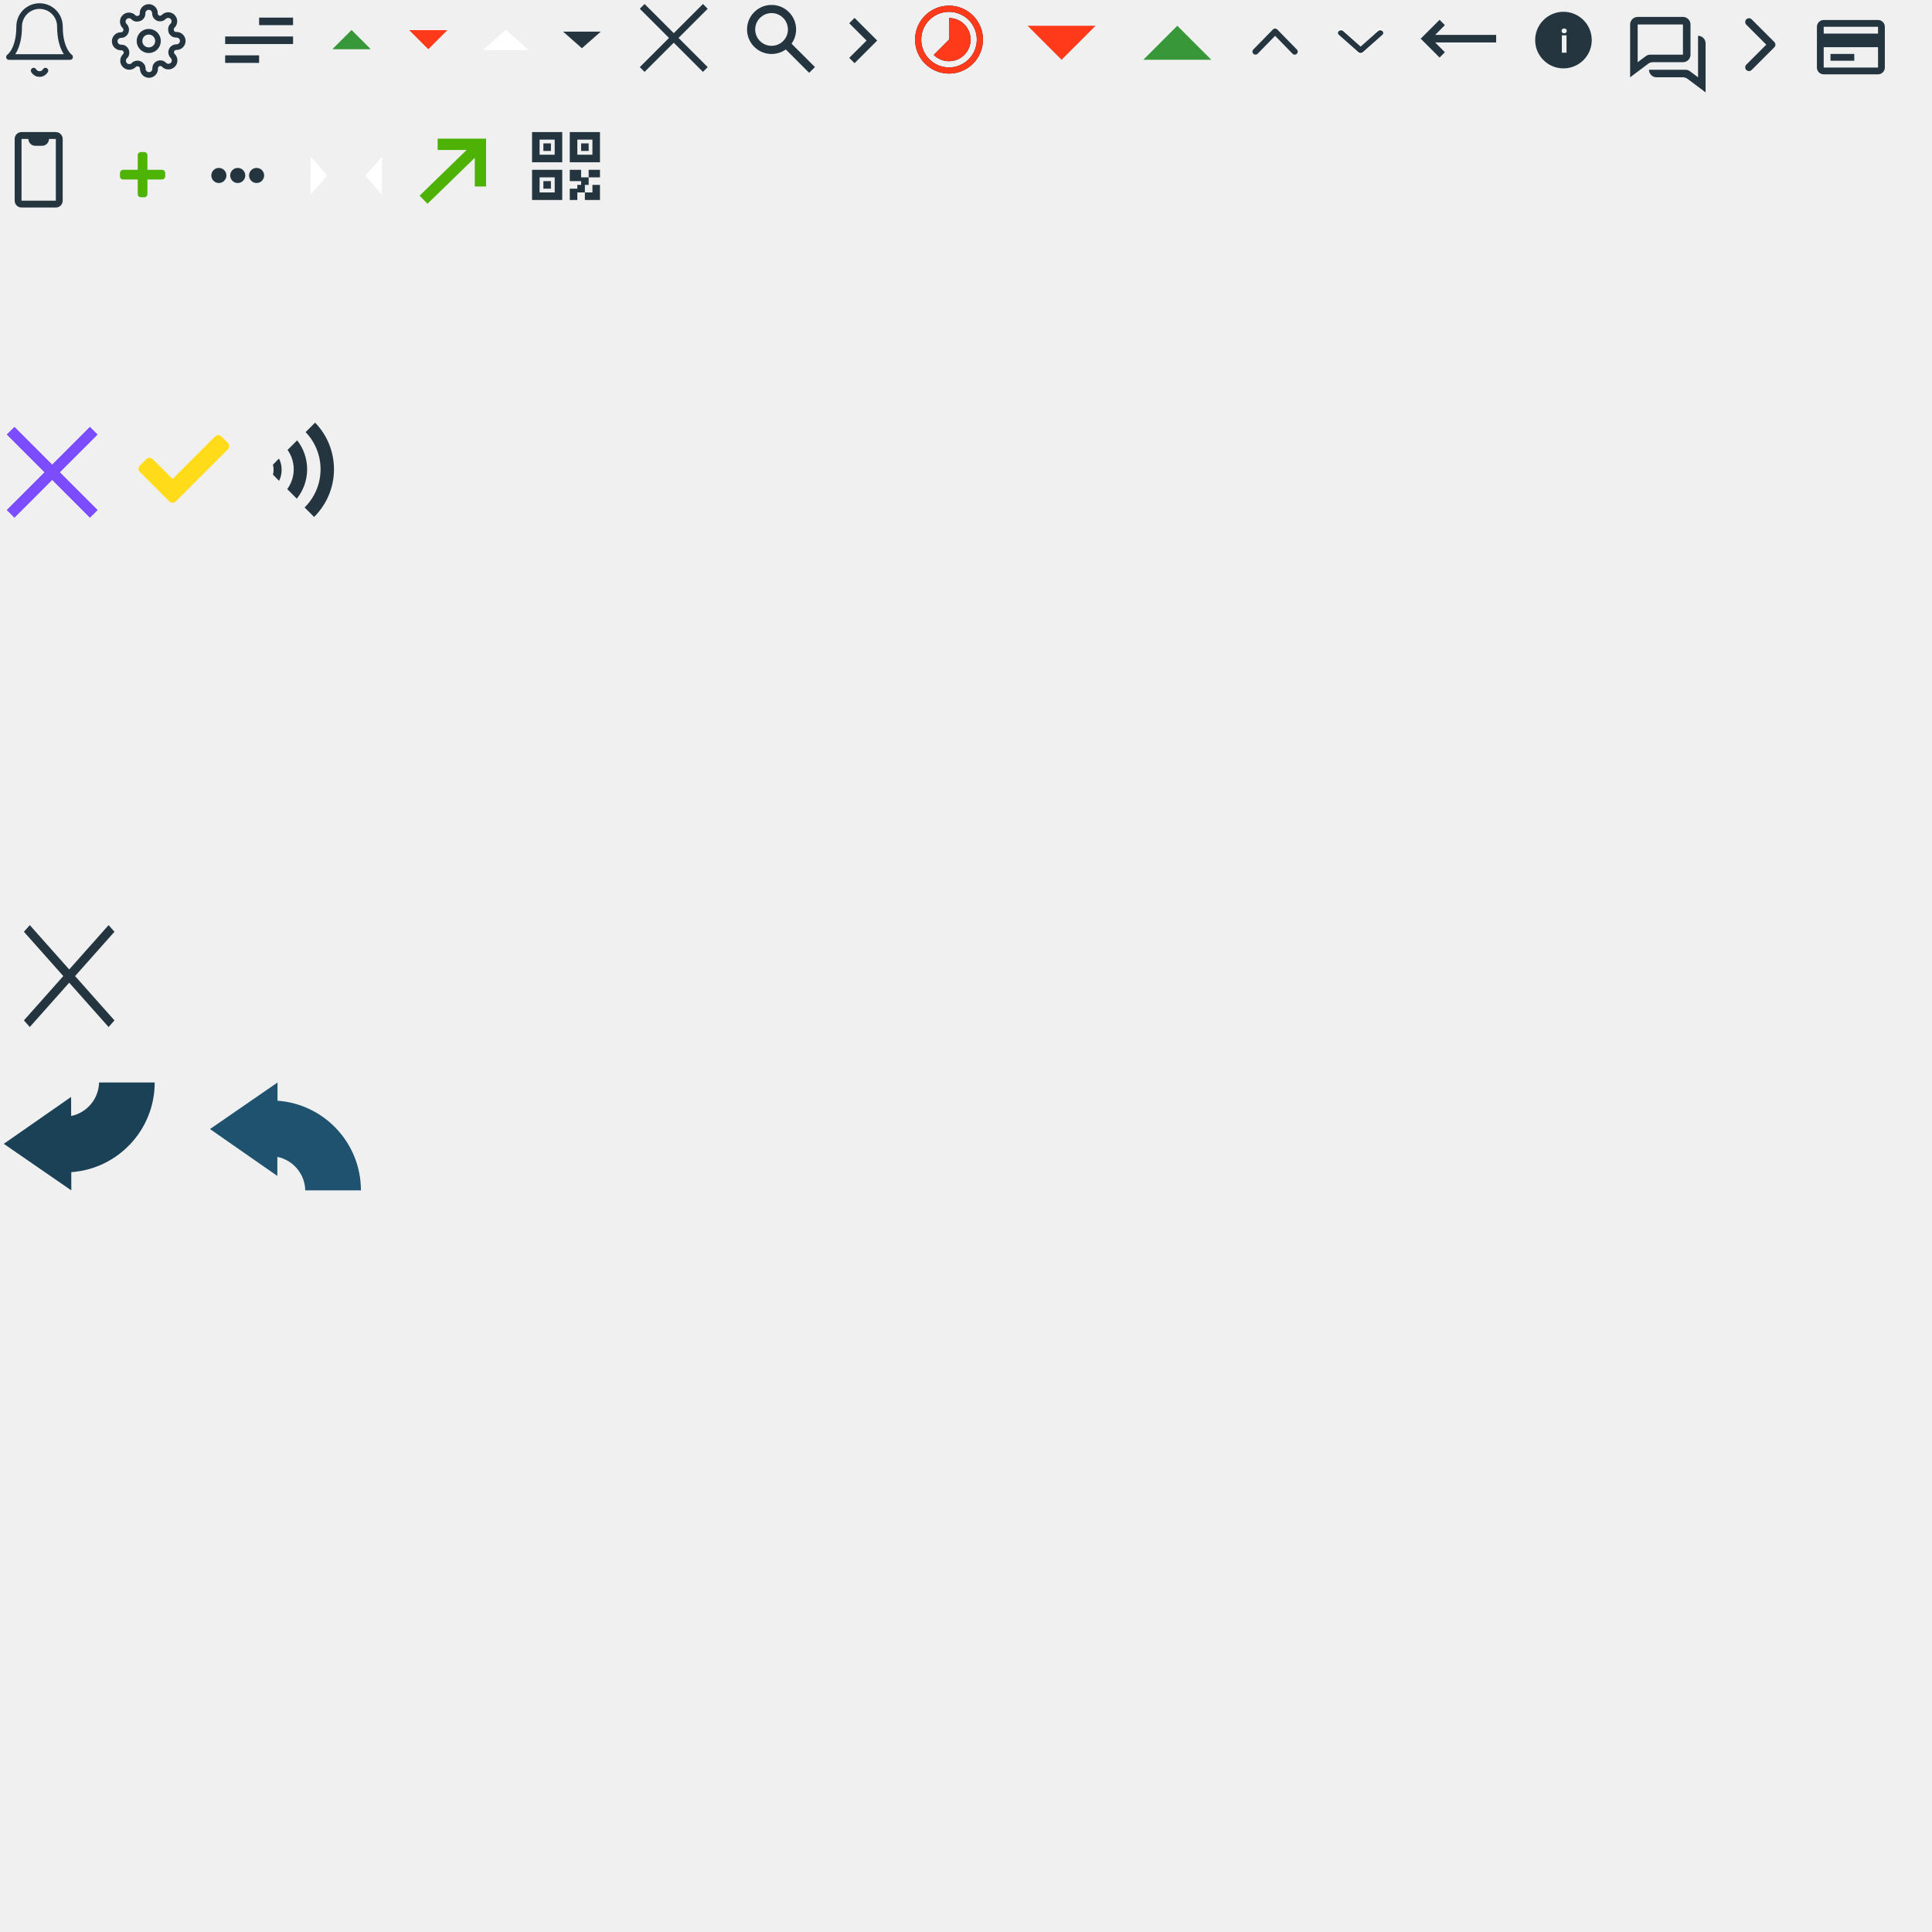
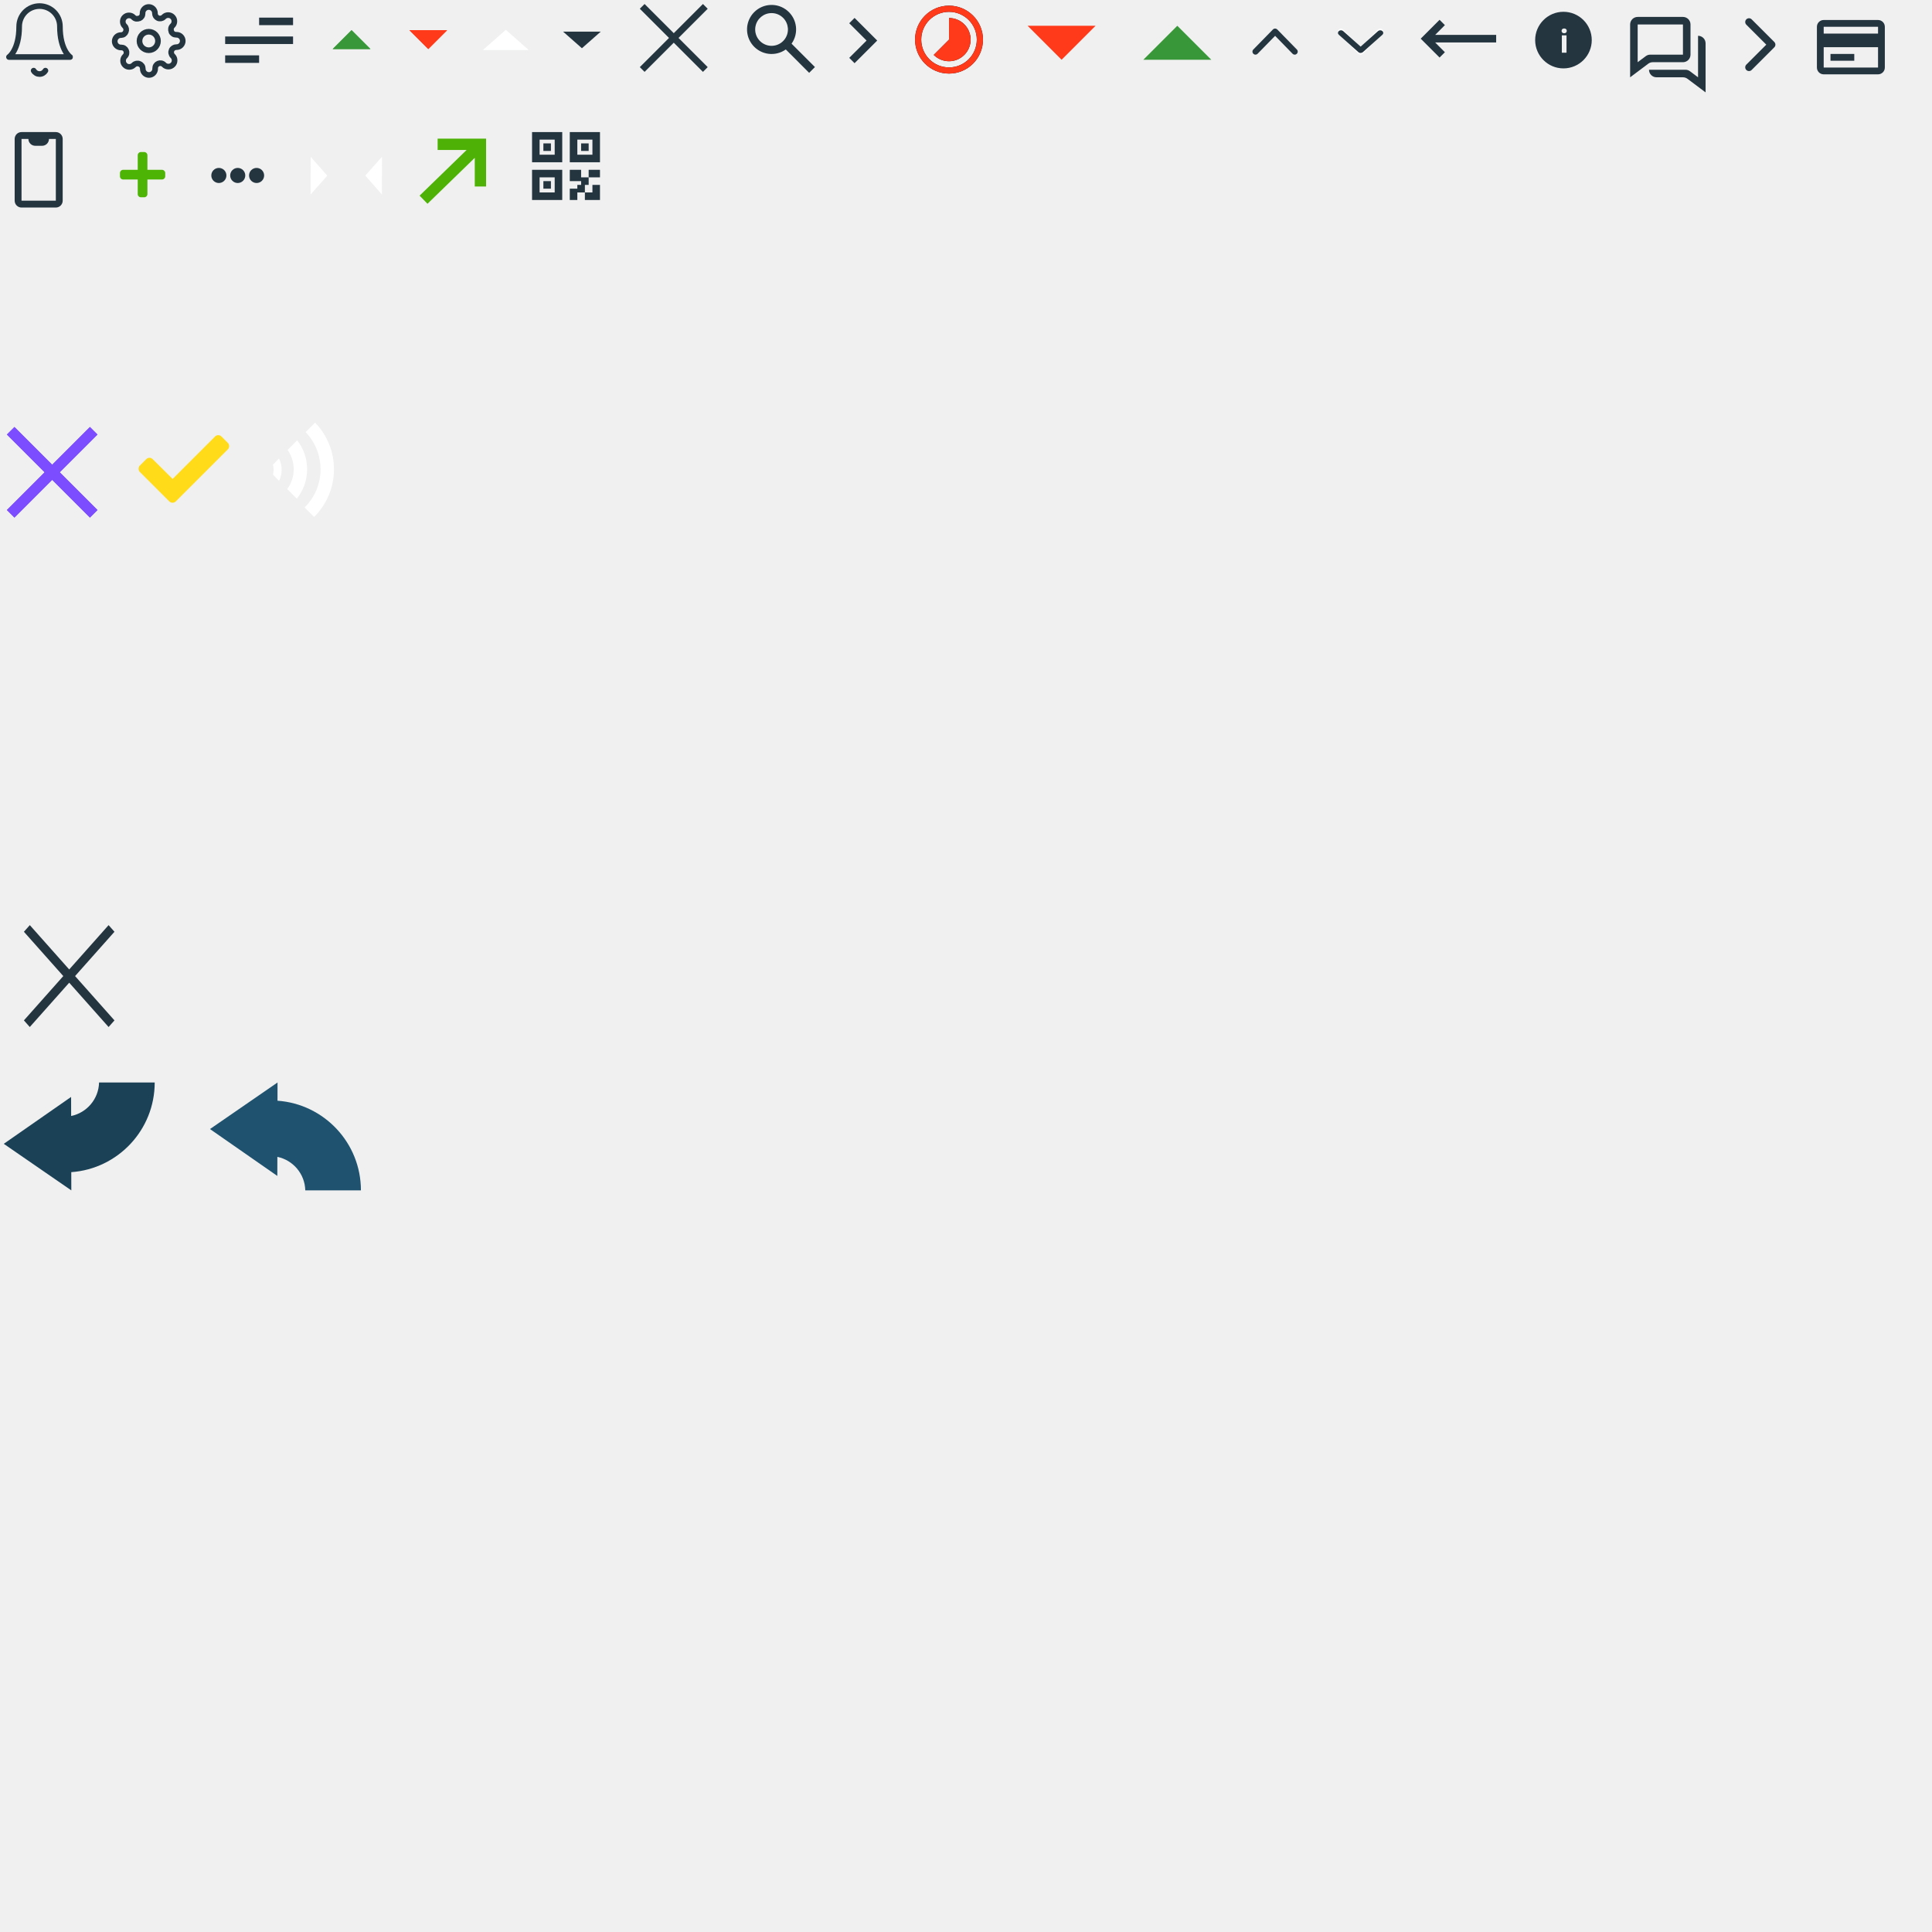
<svg xmlns="http://www.w3.org/2000/svg" version="1.1" id="Layer_1" x="0px" y="0px" width="512px" height="512px" viewBox="0 0 512 512" enable-background="new 0 0 512 512" xml:space="preserve">
-   <rect x="0" display="none" fill="#B5B5B5" width="512" height="512" />
+   <rect display="none" fill="#B5B5B5" width="512" height="512" />
  <g>
    <path fill="none" stroke="#FAFCFE" stroke-width="1.5" stroke-linecap="round" stroke-linejoin="round" d="M15.88,7.01   c0-1.43-0.57-2.81-1.58-3.82s-2.39-1.58-3.82-1.58S7.67,2.18,6.66,3.19C5.65,4.21,5.08,5.58,5.08,7.01c0,6.3-2.7,8.1-2.7,8.1h16.2   C18.58,15.12,15.88,13.32,15.88,7.01z" />
    <path fill="none" stroke="#FAFCFE" stroke-width="1.5" stroke-linecap="round" stroke-linejoin="round" d="M12.04,18.72   c-0.16,0.271-0.39,0.5-0.66,0.66s-0.58,0.24-0.9,0.24s-0.63-0.08-0.9-0.24S9.08,19,8.92,18.72" />
  </g>
  <g>
    <path fill="none" stroke="#FAFCFE" stroke-width="1.5" stroke-linecap="round" stroke-linejoin="round" d="M39.42,13.31   c1.36,0,2.45-1.1,2.45-2.45c0-1.36-1.1-2.45-2.45-2.45c-1.36,0-2.45,1.1-2.45,2.45C36.96,12.21,38.06,13.31,39.42,13.31z" />
    <path fill="none" stroke="#FAFCFE" stroke-width="1.5" stroke-linecap="round" stroke-linejoin="round" d="M45.47,13.31   c-0.11,0.25-0.14,0.52-0.09,0.79s0.17,0.51,0.36,0.7l0.05,0.05c0.15,0.15,0.27,0.33,0.36,0.53c0.08,0.2,0.12,0.41,0.12,0.63   c0,0.22-0.04,0.43-0.12,0.63c-0.08,0.2-0.2,0.38-0.36,0.53c-0.15,0.15-0.33,0.27-0.53,0.36c-0.2,0.08-0.41,0.12-0.63,0.12   S44.2,17.61,44,17.53s-0.38-0.2-0.53-0.36l-0.05-0.05c-0.19-0.19-0.44-0.32-0.7-0.36c-0.27-0.05-0.54-0.02-0.79,0.09   c-0.24,0.1-0.45,0.28-0.59,0.5c-0.15,0.22-0.22,0.48-0.22,0.74v0.14c0,0.43-0.17,0.85-0.48,1.16s-0.72,0.48-1.16,0.48   c-0.43,0-0.85-0.17-1.16-0.48s-0.48-0.72-0.48-1.16v-0.07c-0.01-0.27-0.09-0.53-0.25-0.75s-0.38-0.39-0.63-0.48   c-0.25-0.11-0.52-0.14-0.79-0.09s-0.51,0.17-0.7,0.36l-0.05,0.05c-0.15,0.15-0.33,0.27-0.53,0.36c-0.2,0.08-0.41,0.12-0.63,0.12   s-0.43-0.04-0.63-0.12s-0.38-0.2-0.53-0.36c-0.15-0.15-0.27-0.33-0.36-0.53c-0.08-0.2-0.12-0.41-0.12-0.63   c0-0.22,0.04-0.43,0.12-0.63c0.08-0.2,0.2-0.38,0.36-0.53l0.05-0.05c0.19-0.19,0.32-0.44,0.36-0.7c0.05-0.27,0.02-0.54-0.09-0.79   c-0.1-0.24-0.28-0.45-0.5-0.59c-0.22-0.15-0.48-0.22-0.74-0.22h-0.14c-0.43,0-0.85-0.17-1.16-0.48s-0.48-0.72-0.48-1.16   c0-0.43,0.17-0.85,0.48-1.16c0.31-0.31,0.72-0.48,1.16-0.48h0.07c0.27-0.01,0.53-0.09,0.75-0.25s0.39-0.38,0.48-0.63   c0.11-0.25,0.14-0.52,0.09-0.79s-0.17-0.51-0.36-0.7l-0.05-0.05c-0.15-0.15-0.27-0.33-0.36-0.53c-0.08-0.2-0.12-0.41-0.12-0.63   c0-0.22,0.04-0.43,0.12-0.63c0.08-0.2,0.2-0.38,0.36-0.53c0.15-0.15,0.33-0.27,0.53-0.36c0.2-0.08,0.41-0.12,0.63-0.12   s0.43,0.04,0.63,0.12s0.38,0.2,0.53,0.36l0.05,0.05c0.19,0.19,0.44,0.32,0.7,0.36c0.29,0.03,0.56,0,0.81-0.11h0.07   c0.24-0.1,0.45-0.28,0.59-0.5c0.15-0.22,0.22-0.48,0.22-0.74V3.49c0-0.43,0.17-0.85,0.48-1.16s0.72-0.48,1.16-0.48   c0.43,0,0.85,0.17,1.16,0.48s0.48,0.72,0.48,1.16v0.07c0,0.26,0.08,0.52,0.22,0.74c0.15,0.22,0.35,0.39,0.59,0.5   c0.25,0.11,0.52,0.14,0.79,0.09c0.27-0.05,0.51-0.17,0.7-0.36l0.05-0.05c0.15-0.15,0.33-0.27,0.53-0.36C44.14,4.04,44.35,4,44.57,4   S45,4.04,45.2,4.12s0.38,0.2,0.53,0.36c0.15,0.15,0.27,0.33,0.36,0.53c0.08,0.2,0.12,0.41,0.12,0.63c0,0.22-0.04,0.43-0.12,0.63   c-0.08,0.2-0.2,0.38-0.36,0.53l-0.05,0.05c-0.19,0.19-0.32,0.44-0.36,0.7c-0.05,0.27-0.02,0.54,0.09,0.79V8.4   c0.1,0.24,0.28,0.45,0.5,0.59c0.22,0.15,0.48,0.22,0.74,0.22h0.14c0.43,0,0.85,0.17,1.16,0.48c0.31,0.31,0.48,0.72,0.48,1.16   c0,0.43-0.17,0.85-0.48,1.16c-0.31,0.31-0.72,0.48-1.16,0.48h-0.07c-0.26,0-0.52,0.08-0.74,0.22   C45.75,12.86,45.57,13.06,45.47,13.31L45.47,13.31z" />
  </g>
  <path fill="#243540" d="M7.902,245.17l0.784,0.882l9.653,10.863l9.653-10.863l0.784-0.882l1.559,1.755l-0.784,0.882l-9.653,10.863  l9.653,10.863l0.784,0.882l-1.559,1.755l-0.784-0.882l-9.653-10.863l-9.661,10.863l-0.784,0.882l-1.559-1.755l0.784-0.882  l9.653-10.863l-9.653-10.863l-0.784-0.882L7.902,245.17z" />
  <path fill="#7C4DFF" d="M3.83,113.16l1,1l9,9l9-9l1-1l2,2l-1,1l-9,9l9,9l1,1l-2,2l-1-1l-9-9l-9,9l-1,1l-2-2l1-1l9-9l-9-9l-1-1  L3.83,113.16z" />
  <path fill="#389738" d="M93.17,8l5,5h-10L93.17,8z" />
  <path fill="#FF3A1A" d="M113.5,13l5-5h-10L113.5,13z" />
  <rect x="43.375" y="-62.458" fill="#FF3A1A" width="10" height="31.5" />
  <path fill="#FAFCFE" d="M134.048,7.938l6,5.292h-12L134.048,7.938z" />
  <path fill="#FAFCFE" d="M154.214,12.788l-5-4.41h10L154.214,12.788z" />
  <path fill="#FFFFFF" d="M170.82,1.054l0.633,0.633l7.101,7.101l7.101-7.101l0.633-0.633l1.266,1.266l-0.633,0.633l-7.101,7.101  l7.101,7.101l0.633,0.633l-1.266,1.266l-0.633-0.633l-7.101-7.101l-7.101,7.101l-0.633,0.633l-1.266-1.266l0.633-0.633l7.101-7.101  l-7.101-7.101l-0.633-0.633L170.82,1.054z" />
  <path fill="#FAFCFE" d="M214.436,19.304l-6.194-6.196c-2.756,1.959-6.553,1.48-8.735-1.102c-2.183-2.582-2.022-6.406,0.369-8.797  c2.39-2.392,6.215-2.553,8.797-0.37c2.583,2.182,3.062,5.98,1.103,8.736l6.195,6.196l-1.533,1.533H214.436z M204.473,3.472  c-2.055,0-3.829,1.442-4.246,3.455c-0.418,2.013,0.635,4.042,2.521,4.859s4.087,0.198,5.269-1.483  c1.183-1.681,1.023-3.961-0.383-5.461l0.656,0.65l-0.739-0.737l-0.013-0.013C206.727,3.926,205.623,3.469,204.473,3.472z" />
  <path fill="#243540" d="M232.468,10.747l-6-6l-1.411,1.411l4.592,4.592l-4.592,4.585l1.411,1.411L232.468,10.747z" />
  <g>
    <path fill="#0E0E2C" d="M251.5,16.227c-1.582,0-3.013-0.641-4.05-1.677l4.05-4.05V4.773c3.163,0,5.727,2.564,5.727,5.727   S254.663,16.227,251.5,16.227z" />
    <path fill="#0E0E2C" d="M251.5,1.5c-4.975,0-9,4.025-9,9s4.025,9,9,9s9-4.025,9-9S256.475,1.5,251.5,1.5z M251.5,17.864   c-4.066,0-7.364-3.297-7.364-7.364s3.297-7.364,7.364-7.364s7.364,3.297,7.364,7.364S255.566,17.864,251.5,17.864z" />
  </g>
  <path fill="#FAFCFE" d="M68.667,16.667h-9v-2h9V16.667z M77.667,11.667h-18v-2h18V11.667z M77.667,6.667h-9v-2h9V6.667z" />
  <path fill="#FFFFFF" d="M332.14,13.119c-0.148,0.149-0.229,0.338-0.229,0.561c0,0.446,0.352,0.805,0.798,0.805  c0.223,0,0.426-0.095,0.582-0.25l4.627-4.735l4.613,4.735c0.155,0.156,0.364,0.25,0.582,0.25c0.446,0,0.798-0.359,0.798-0.805  c0-0.223-0.081-0.413-0.23-0.561l-5.141-5.263c-0.176-0.189-0.392-0.277-0.629-0.284c-0.237,0-0.44,0.095-0.622,0.284L332.14,13.119  z" />
  <path fill="#FFFFFF" d="M359.954,14.201c0.183,0.189,0.386,0.284,0.622,0.284c0.237-0.007,0.453-0.095,0.629-0.284l5.141-5.263  c0.149-0.149,0.23-0.338,0.23-0.561c0-0.446-0.353-0.805-0.798-0.805c-0.218,0-0.427,0.095-0.582,0.25l-4.613,4.735l-4.627-4.735  c-0.156-0.156-0.359-0.25-0.582-0.25c-0.446,0-0.798,0.359-0.798,0.805c0,0.223,0.081,0.413,0.229,0.561L359.954,14.201z" />
  <g>
    <path fill="#243540" d="M432,6.485v14l4.8-3.6c0.347-0.26,0.768-0.401,1.2-0.4h8c1.105,0,2-0.895,2-2v-8c0-1.105-0.895-2-2-2h-12   C432.895,4.485,432,5.38,432,6.485z M434,16.485v-10h12v8h-8.666c-0.433-0.001-0.854,0.139-1.2,0.4L434,16.485z" />
    <path fill="#243540" d="M452,24.485v-13c0-1.105-0.895-2-2-2v11l-2.134-1.6c-0.347-0.261-0.768-0.401-1.2-0.4H437   c0,1.105,0.895,2,2,2h7c0.433-0.001,0.854,0.14,1.2,0.4L452,24.485z" />
  </g>
  <g>
    <path fill="none" stroke="#243540" stroke-width="1.5" stroke-linecap="round" stroke-linejoin="round" d="M15.88,7.01   c0-1.43-0.57-2.81-1.58-3.82s-2.39-1.58-3.82-1.58S7.67,2.18,6.66,3.19C5.65,4.21,5.08,5.58,5.08,7.01c0,6.3-2.7,8.1-2.7,8.1h16.2   C18.58,15.12,15.88,13.32,15.88,7.01z" />
    <path fill="none" stroke="#243540" stroke-width="1.5" stroke-linecap="round" stroke-linejoin="round" d="M12.04,18.72   c-0.16,0.271-0.39,0.5-0.66,0.66s-0.58,0.24-0.9,0.24s-0.63-0.08-0.9-0.24S9.08,19,8.92,18.72" />
  </g>
  <g>
    <path fill="none" stroke="#243540" stroke-width="1.5" stroke-linecap="round" stroke-linejoin="round" d="M39.42,13.31   c1.36,0,2.45-1.1,2.45-2.45c0-1.36-1.1-2.45-2.45-2.45c-1.36,0-2.45,1.1-2.45,2.45C36.96,12.21,38.06,13.31,39.42,13.31z" />
    <path fill="none" stroke="#243540" stroke-width="1.5" stroke-linecap="round" stroke-linejoin="round" d="M45.47,13.31   c-0.11,0.25-0.14,0.52-0.09,0.79s0.17,0.51,0.36,0.7l0.05,0.05c0.15,0.15,0.27,0.33,0.36,0.53c0.08,0.2,0.12,0.41,0.12,0.63   c0,0.22-0.04,0.43-0.12,0.63c-0.08,0.2-0.2,0.38-0.36,0.53c-0.15,0.15-0.33,0.27-0.53,0.36c-0.2,0.08-0.41,0.12-0.63,0.12   S44.2,17.61,44,17.53s-0.38-0.2-0.53-0.36l-0.05-0.05c-0.19-0.19-0.44-0.32-0.7-0.36c-0.27-0.05-0.54-0.02-0.79,0.09   c-0.24,0.1-0.45,0.28-0.59,0.5c-0.15,0.22-0.22,0.48-0.22,0.74v0.14c0,0.43-0.17,0.85-0.48,1.16s-0.72,0.48-1.16,0.48   c-0.43,0-0.85-0.17-1.16-0.48s-0.48-0.72-0.48-1.16v-0.07c-0.01-0.27-0.09-0.53-0.25-0.75s-0.38-0.39-0.63-0.48   c-0.25-0.11-0.52-0.14-0.79-0.09s-0.51,0.17-0.7,0.36l-0.05,0.05c-0.15,0.15-0.33,0.27-0.53,0.36c-0.2,0.08-0.41,0.12-0.63,0.12   s-0.43-0.04-0.63-0.12s-0.38-0.2-0.53-0.36c-0.15-0.15-0.27-0.33-0.36-0.53c-0.08-0.2-0.12-0.41-0.12-0.63   c0-0.22,0.04-0.43,0.12-0.63c0.08-0.2,0.2-0.38,0.36-0.53l0.05-0.05c0.19-0.19,0.32-0.44,0.36-0.7c0.05-0.27,0.02-0.54-0.09-0.79   c-0.1-0.24-0.28-0.45-0.5-0.59c-0.22-0.15-0.48-0.22-0.74-0.22h-0.14c-0.43,0-0.85-0.17-1.16-0.48s-0.48-0.72-0.48-1.16   c0-0.43,0.17-0.85,0.48-1.16c0.31-0.31,0.72-0.48,1.16-0.48h0.07c0.27-0.01,0.53-0.09,0.75-0.25s0.39-0.38,0.48-0.63   c0.11-0.25,0.14-0.52,0.09-0.79s-0.17-0.51-0.36-0.7l-0.05-0.05c-0.15-0.15-0.27-0.33-0.36-0.53c-0.08-0.2-0.12-0.41-0.12-0.63   c0-0.22,0.04-0.43,0.12-0.63c0.08-0.2,0.2-0.38,0.36-0.53c0.15-0.15,0.33-0.27,0.53-0.36c0.2-0.08,0.41-0.12,0.63-0.12   s0.43,0.04,0.63,0.12s0.38,0.2,0.53,0.36l0.05,0.05c0.19,0.19,0.44,0.32,0.7,0.36c0.29,0.03,0.56,0,0.81-0.11h0.07   c0.24-0.1,0.45-0.28,0.59-0.5c0.15-0.22,0.22-0.48,0.22-0.74V3.49c0-0.43,0.17-0.85,0.48-1.16s0.72-0.48,1.16-0.48   c0.43,0,0.85,0.17,1.16,0.48s0.48,0.72,0.48,1.16v0.07c0,0.26,0.08,0.52,0.22,0.74c0.15,0.22,0.35,0.39,0.59,0.5   c0.25,0.11,0.52,0.14,0.79,0.09c0.27-0.05,0.51-0.17,0.7-0.36l0.05-0.05c0.15-0.15,0.33-0.27,0.53-0.36C44.14,4.04,44.35,4,44.57,4   S45,4.04,45.2,4.12s0.38,0.2,0.53,0.36c0.15,0.15,0.27,0.33,0.36,0.53c0.08,0.2,0.12,0.41,0.12,0.63c0,0.22-0.04,0.43-0.12,0.63   c-0.08,0.2-0.2,0.38-0.36,0.53l-0.05,0.05c-0.19,0.19-0.32,0.44-0.36,0.7c-0.05,0.27-0.02,0.54,0.09,0.79V8.4   c0.1,0.24,0.28,0.45,0.5,0.59c0.22,0.15,0.48,0.22,0.74,0.22h0.14c0.43,0,0.85,0.17,1.16,0.48c0.31,0.31,0.48,0.72,0.48,1.16   c0,0.43-0.17,0.85-0.48,1.16c-0.31,0.31-0.72,0.48-1.16,0.48h-0.07c-0.26,0-0.52,0.08-0.74,0.22   C45.75,12.86,45.57,13.06,45.47,13.31L45.47,13.31z" />
  </g>
  <path fill="#7C4DFF" d="M3.83,113.16l1,1l9,9l9-9l1-1l2,2l-1,1l-9,9l9,9l1,1l-2,2l-1-1l-9-9l-9,9l-1,1l-2-2l1-1l9-9l-9-9l-1-1  L3.83,113.16z" />
  <path fill="#389738" d="M93.17,8l5,5h-10L93.17,8z" />
  <path fill="#FF3A1A" d="M113.5,13l5-5h-10L113.5,13z" />
  <path fill="#FFFFFF" d="M134.048,7.938l6,5.292h-12L134.048,7.938z" />
  <path fill="#243540" d="M154.214,12.788l-5-4.41h10L154.214,12.788z" />
  <path fill="#FFFFFF" d="M86.731,46.557l-4.422,4.989l0.024-10L86.731,46.557z" />
  <path fill="#FFFFFF" d="M96.809,46.535l4.422-4.989l-0.024,10L96.809,46.535z" />
  <path fill="#243540" d="M170.82,1.054l0.633,0.633l7.101,7.101l7.101-7.101l0.633-0.633l1.266,1.266l-0.633,0.633l-7.101,7.101  l7.101,7.101l0.633,0.633l-1.266,1.266l-0.633-0.633l-7.101-7.101l-7.101,7.101l-0.633,0.633l-1.266-1.266l0.633-0.633l7.101-7.101  l-7.101-7.101l-0.633-0.633L170.82,1.054z" />
  <path fill="#243540" d="M214.436,19.304l-6.194-6.196c-2.756,1.959-6.553,1.48-8.735-1.102c-2.183-2.582-2.022-6.406,0.369-8.797  c2.39-2.392,6.215-2.553,8.797-0.37c2.583,2.182,3.062,5.98,1.103,8.736l6.195,6.196l-1.533,1.533H214.436z M204.473,3.472  c-2.055,0-3.829,1.442-4.246,3.455c-0.418,2.013,0.635,4.042,2.521,4.859s4.087,0.198,5.269-1.483  c1.183-1.681,1.023-3.961-0.383-5.461l0.656,0.65l-0.739-0.737l-0.013-0.013C206.727,3.926,205.623,3.469,204.473,3.472z" />
  <g>
    <path fill="#FF3A1A" d="M251.5,16.227c-1.582,0-3.013-0.641-4.05-1.677l4.05-4.05V4.773c3.163,0,5.727,2.564,5.727,5.727   S254.663,16.227,251.5,16.227z" />
    <path fill="#FF3A1A" d="M251.5,1.5c-4.975,0-9,4.025-9,9s4.025,9,9,9s9-4.025,9-9S256.475,1.5,251.5,1.5z M251.5,17.864   c-4.066,0-7.364-3.297-7.364-7.364s3.297-7.364,7.364-7.364s7.364,3.297,7.364,7.364S255.566,17.864,251.5,17.864z" />
  </g>
  <path fill="#243540" d="M68.667,16.667h-9v-2h9V16.667z M77.667,11.667h-18v-2h18V11.667z M77.667,6.667h-9v-2h9V6.667z" />
  <path fill="#FF3A1A" d="M281.333,15.833l9-9h-18L281.333,15.833z" />
  <path fill="#243540" d="M332.14,13.119c-0.148,0.149-0.229,0.338-0.229,0.561c0,0.446,0.352,0.805,0.798,0.805  c0.223,0,0.426-0.095,0.582-0.25l4.627-4.735l4.613,4.735c0.155,0.156,0.364,0.25,0.582,0.25c0.446,0,0.798-0.359,0.798-0.805  c0-0.223-0.081-0.413-0.23-0.561l-5.141-5.263c-0.176-0.189-0.392-0.277-0.629-0.284c-0.237,0-0.44,0.095-0.622,0.284L332.14,13.119  z" />
  <path fill="#243540" d="M359.954,13.787c0.183,0.164,0.386,0.247,0.622,0.247c0.237-0.006,0.453-0.083,0.629-0.247l5.141-4.576  c0.149-0.13,0.23-0.294,0.23-0.488c0-0.388-0.353-0.7-0.798-0.7c-0.218,0-0.427,0.083-0.582,0.217l-4.613,4.117l-4.627-4.117  c-0.156-0.136-0.359-0.217-0.582-0.217c-0.446,0-0.798,0.312-0.798,0.7c0,0.194,0.081,0.359,0.229,0.488L359.954,13.787z" />
  <path fill="#243540" d="M380.33,9.25l2.58-2.59l-1.41-1.41l-5,5l5,5l1.41-1.41l-2.58-2.59h16.17v-2H380.33z" />
  <path fill="#FFDB1A" d="M44.859,132.875c0.469,0.469,1.266,0.469,1.734,0l13.781-13.781c0.469-0.469,0.469-1.266,0-1.734  l-1.688-1.688c-0.469-0.469-1.219-0.469-1.688,0l-11.25,11.25l-5.297-5.25c-0.469-0.469-1.219-0.469-1.688,0l-1.688,1.688  c-0.469,0.469-0.469,1.266,0,1.734L44.859,132.875z" />
  <path fill="#243540" d="M414.333,3.125c-4.14,0-7.5,3.36-7.5,7.5s3.36,7.5,7.5,7.5s7.5-3.36,7.5-7.5S418.473,3.125,414.333,3.125z   M415.143,13.965h-1.239v-4.6h1.239V13.965z M415.023,8.635c-0.131,0.12-0.29,0.18-0.5,0.18s-0.381-0.06-0.5-0.18  c-0.131-0.12-0.19-0.27-0.19-0.46c0-0.18,0.06-0.33,0.18-0.45c0.13-0.12,0.3-0.18,0.511-0.18c0.21,0,0.38,0.06,0.5,0.18  c0.13,0.12,0.189,0.27,0.189,0.45C415.213,8.365,415.143,8.515,415.023,8.635z" />
  <path fill="none" stroke="#243540" stroke-width="2" stroke-linecap="round" stroke-linejoin="round" d="M463.5,17.833l6-6l-6-6" />
  <path fill="#389738" d="M303,15.833h18l-9-9L303,15.833z" />
  <path fill="#243540" d="M497.7,19.7h-14.4c-0.994,0-1.8-0.806-1.8-1.8V7.1c0-0.994,0.806-1.8,1.8-1.8h14.4  c0.994,0,1.8,0.806,1.8,1.8v10.8C499.5,18.894,498.694,19.7,497.7,19.7z M483.3,12.5v5.4h14.4v-5.4H483.3z M483.3,7.1v1.8h14.4V7.1  H483.3z M491.4,16.1h-6.3v-1.8h6.301v1.8H491.4z" />
  <path fill="#243540" d="M14.795,55h-9.09c-1.004,0-1.818-0.814-1.818-1.818V36.739C3.929,35.766,4.73,34.999,5.705,35h9.091  c1.004,0,1.818,0.814,1.818,1.818v16.364C16.614,54.186,15.8,55,14.795,55z M5.705,36.818v16.364h9.091V36.818h-1.818  c0,1.004-0.814,1.818-1.818,1.818H9.341c-1.004,0-1.818-0.813-1.818-1.818H5.705z" />
  <path fill="#1B4156" d="M41,286.869H26.253c-0.105,4.386-3.244,8.02-7.398,8.885l-0.012-5.054L1,303.123l17.9,12.341l-0.011-4.831  C31.246,309.753,40.998,299.45,41,286.869z" />
  <path fill="#1E526E" d="M95.65,315.464H80.903c-0.105-4.386-3.244-8.021-7.398-8.885l-0.012,5.054L55.65,299.211l17.9-12.341  l-0.011,4.831C85.895,292.581,95.647,302.883,95.65,315.464z" />
  <g>
-     <path fill="#243540" d="M88.508,124.364c0,4.941-2.016,9.413-5.27,12.636l-2.515-2.516c2.61-2.578,4.228-6.16,4.228-10.12   c0-3.822-1.507-7.292-3.96-9.849L83.507,112C86.603,115.2,88.508,119.56,88.508,124.364z" />
-     <path fill="#243540" d="M81.394,124.364c0,2.948-1.024,5.656-2.736,7.789l-2.537-2.536c1.079-1.472,1.717-3.288,1.717-5.252   c0-1.913-0.604-3.684-1.631-5.134l2.541-2.541C80.406,118.804,81.394,121.468,81.394,124.364z" />
-     <path fill="#243540" d="M74.638,124.501c0-1.121-0.265-2.155-0.711-2.987l-1.605,1.642c0.12,0.428,0.184,0.879,0.184,1.346   c0,0.44-0.057,0.868-0.165,1.274l1.613,1.662C74.384,126.614,74.638,125.6,74.638,124.501z" />
+     <path fill="#FFFFFF" d="M88.508,124.364c0,4.941-2.016,9.413-5.27,12.636l-2.515-2.516c2.61-2.578,4.228-6.16,4.228-10.12   c0-3.822-1.507-7.292-3.96-9.849L83.507,112C86.603,115.2,88.508,119.56,88.508,124.364z" />
+     <path fill="#FFFFFF" d="M81.394,124.364c0,2.948-1.024,5.656-2.736,7.789l-2.537-2.536c1.079-1.472,1.717-3.288,1.717-5.252   c0-1.913-0.604-3.684-1.631-5.134l2.541-2.541C80.406,118.804,81.394,121.468,81.394,124.364z" />
+     <path fill="#FFFFFF" d="M74.638,124.501c0-1.121-0.265-2.155-0.711-2.987l-1.605,1.642c0.12,0.428,0.184,0.879,0.184,1.346   c0,0.44-0.057,0.868-0.165,1.274l1.613,1.662C74.384,126.614,74.638,125.6,74.638,124.501z" />
  </g>
  <path fill="#4DB305" d="M42.929,45h-3.857v-3.857c0-0.455-0.402-0.857-0.857-0.857h-0.857c-0.482,0-0.857,0.402-0.857,0.857V45  h-3.857c-0.482,0-0.857,0.402-0.857,0.857v0.857c0,0.482,0.375,0.857,0.857,0.857H36.5v3.857c0,0.482,0.375,0.857,0.857,0.857h0.857  c0.455,0,0.857-0.375,0.857-0.857v-3.857h3.857c0.455,0,0.857-0.375,0.857-0.857v-0.857C43.786,45.402,43.384,45,42.929,45z" />
  <g>
    <path fill="#243540" d="M58,48.5c1.105,0,2-0.895,2-2s-0.895-2-2-2s-2,0.895-2,2S56.895,48.5,58,48.5z" />
    <path fill="#243540" d="M65,46.5c0,1.105-0.895,2-2,2s-2-0.895-2-2s0.895-2,2-2C64.105,44.5,65,45.395,65,46.5z" />
    <path fill="#243540" d="M68,48.5c1.105,0,2-0.895,2-2s-0.895-2-2-2s-2,0.895-2,2S66.895,48.5,68,48.5z" />
  </g>
  <path fill="none" stroke="#4DB205" stroke-width="3" stroke-linecap="square" d="M117.479,38.24h9.841 M127.32,38.24v9.684   M125.939,39.62L113.32,51.88" />
  <path fill="none" d="M245,87h24v24h-24V87z" />
  <path fill="#243540" d="M154,49v-1h-3v-3h3v2h2v2h-1v2h-2v2h-2v-3h2v-1H154z M159,53h-4v-2h2v-2h2V53z M141,35h8v8h-8V35z M143,37v4  h4v-4H143z M151,35h8v8h-8V35z M153,37v4h4v-4H153z M141,45h8v8h-8V45z M143,47v4h4v-4H143z M156,45h3v2h-3V45z M144,38h2v2h-2V38z   M144,48h2v2h-2V48z M154,38h2v2h-2V38z" />
</svg>
